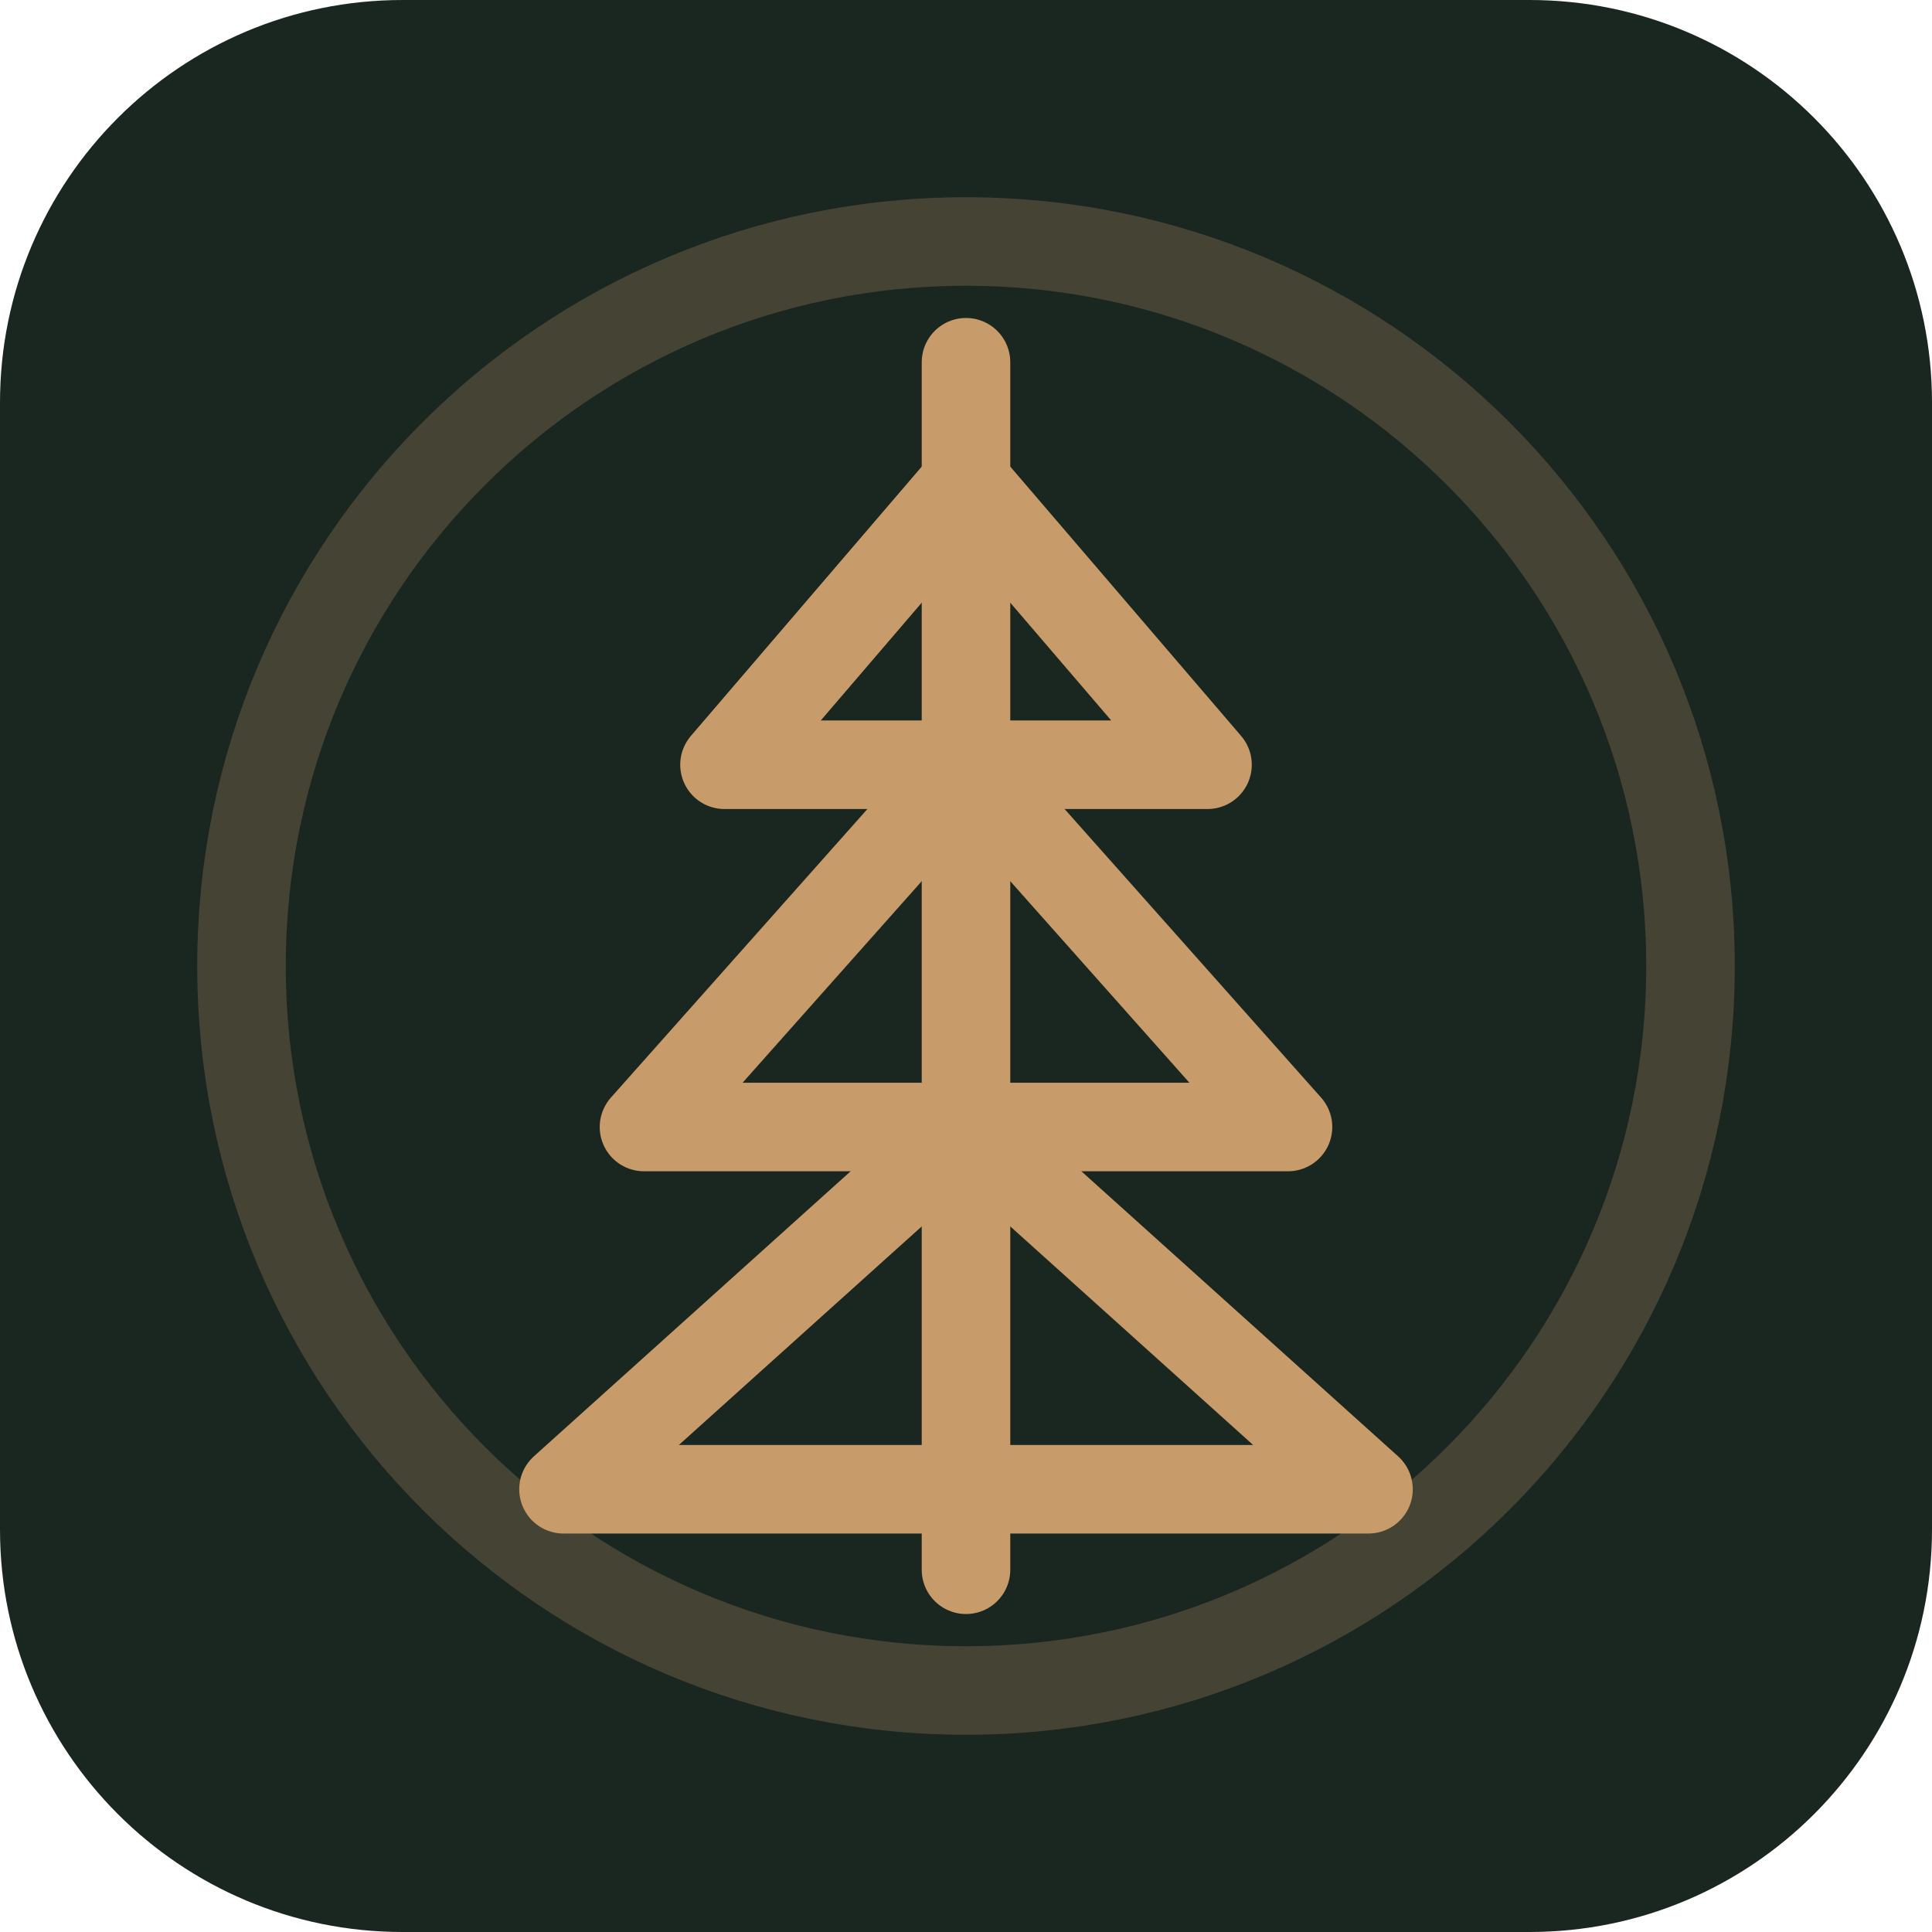
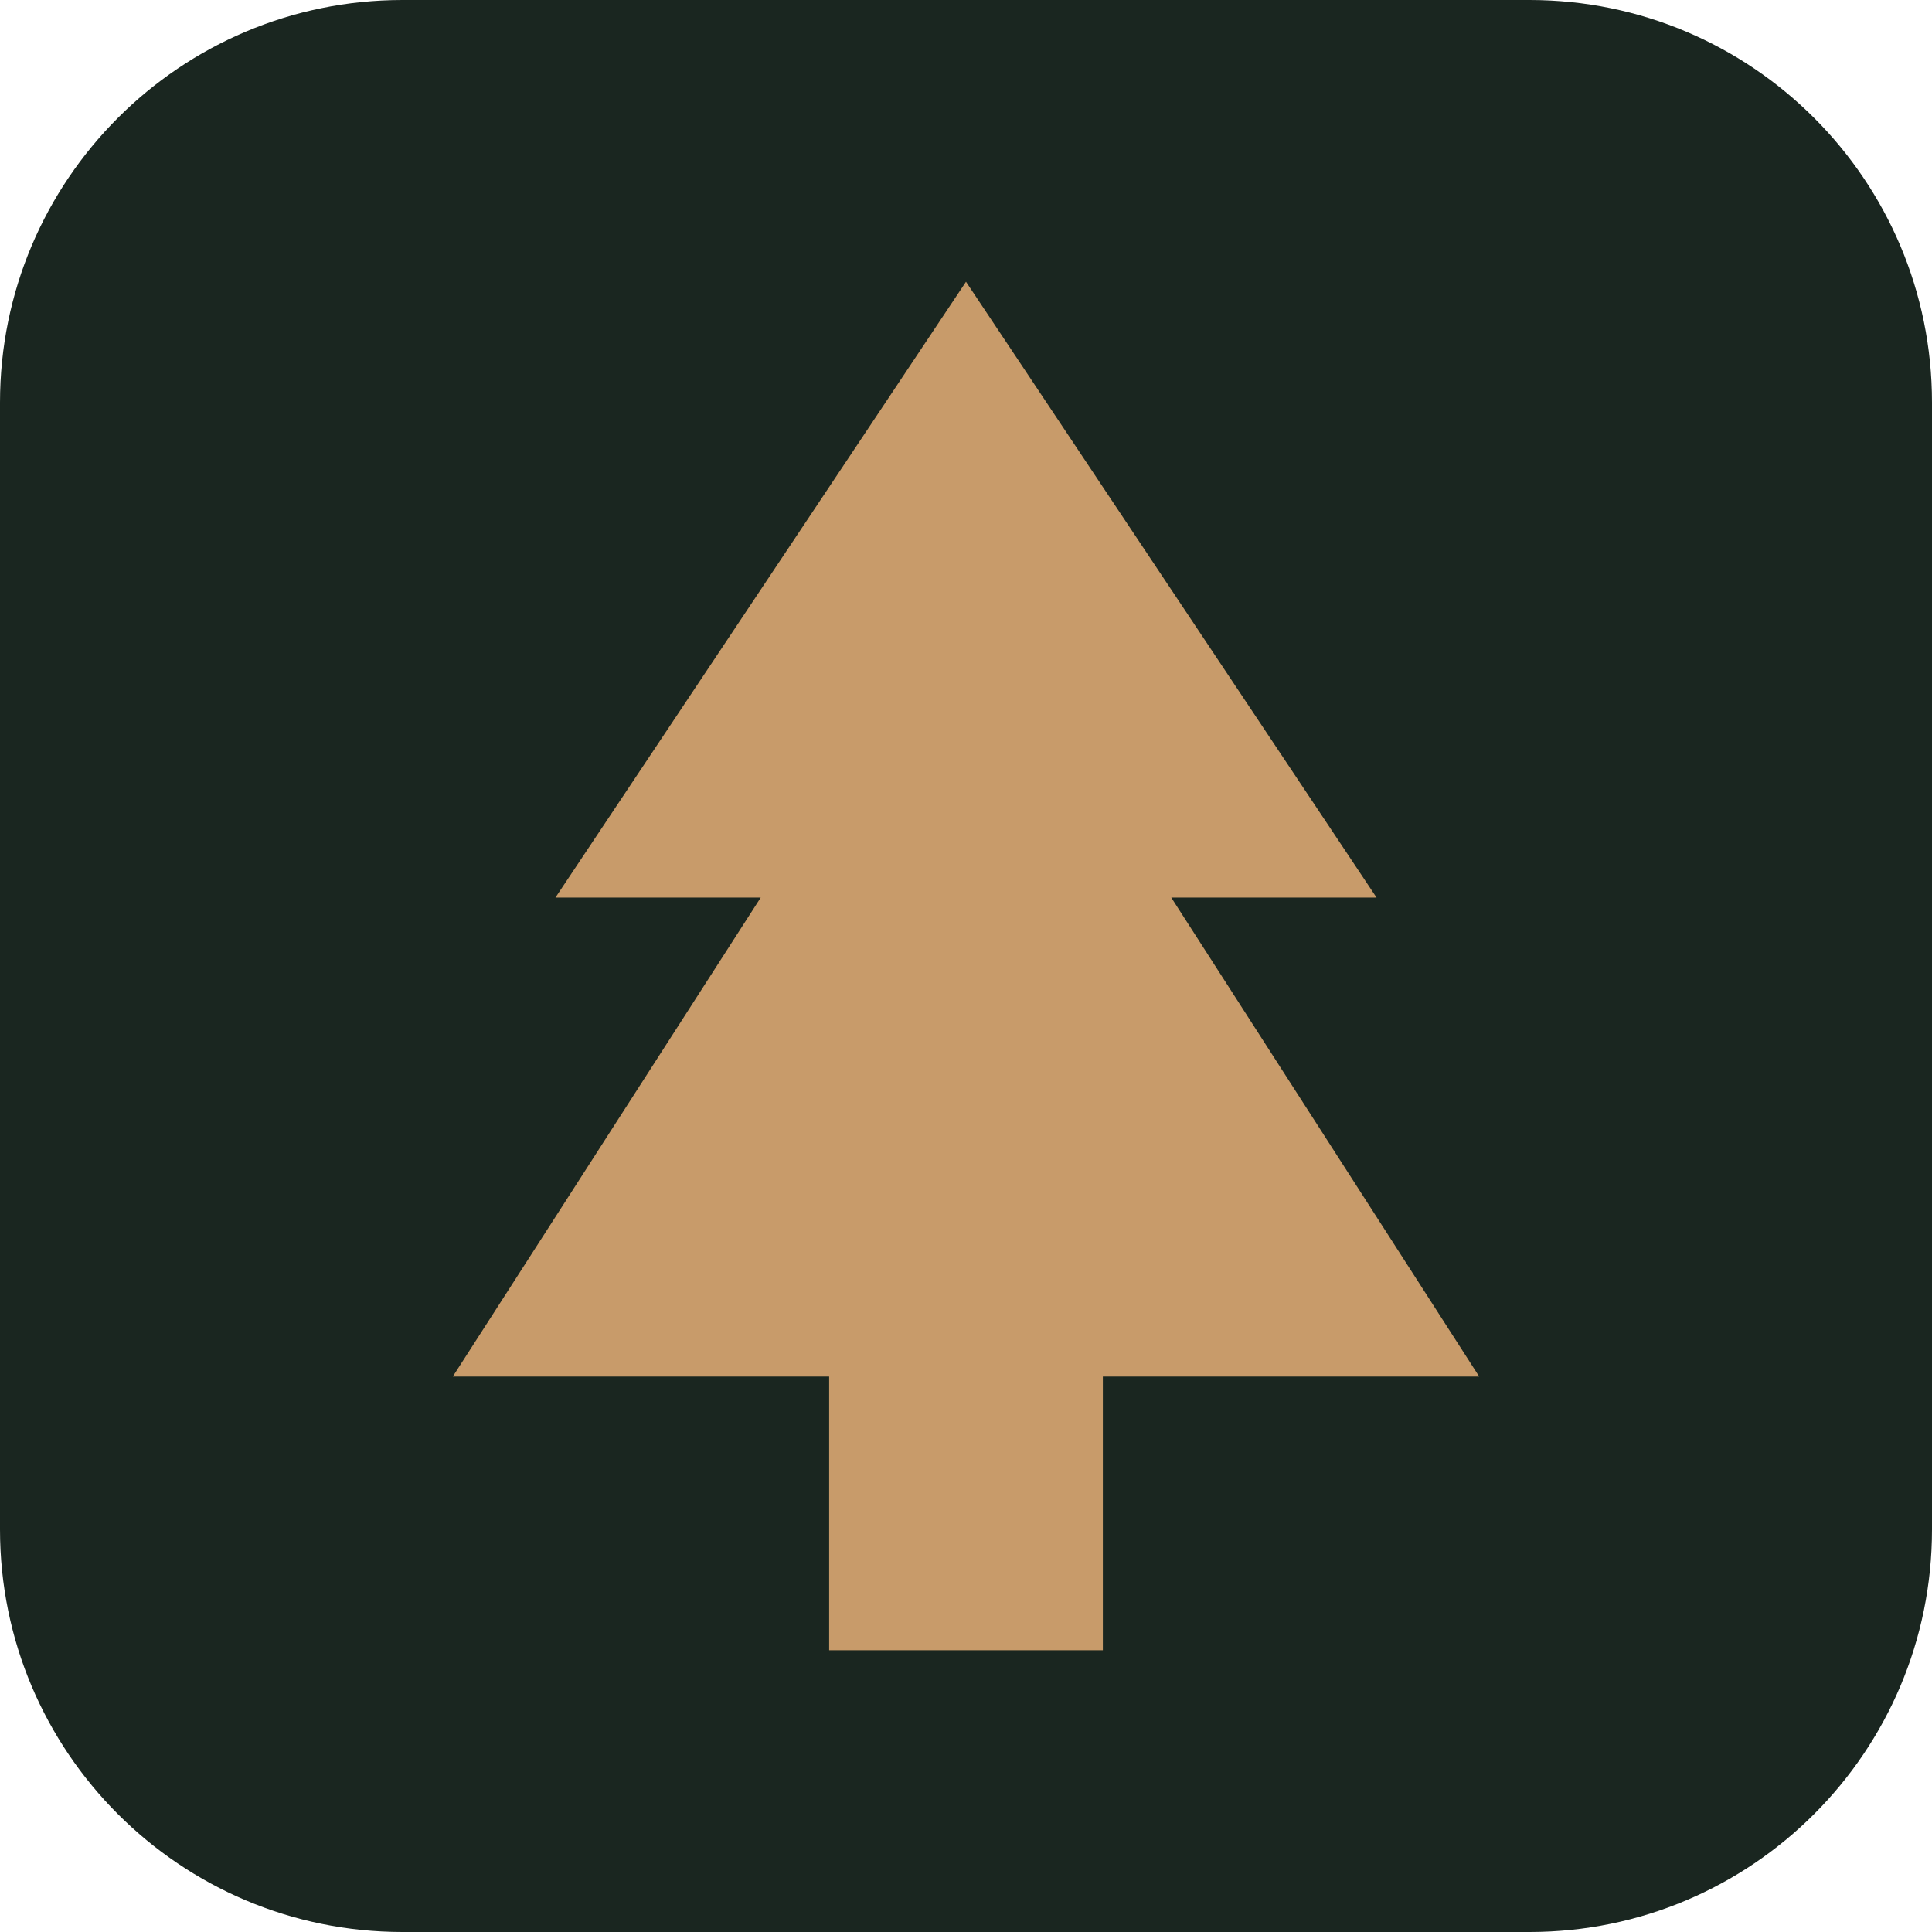
- <svg xmlns="http://www.w3.org/2000/svg" viewBox="0 0 48 48" fill="none" stroke="#c89b6a" stroke-width="2.2" stroke-linecap="round" stroke-linejoin="round">
-   <rect width="48" height="48" rx="10" fill="#1a2620" stroke="none" />
-   <circle cx="24" cy="24" r="18" opacity="0.25" />
-   <path d="M24 9 L24 39" />
-   <path d="M24 12 L18 19 L30 19 Z" />
-   <path d="M24 19 L16 28 L32 28 Z" />
-   <path d="M24 28 L14 37 L34 37 Z" />
+ <svg xmlns="http://www.w3.org/2000/svg" viewBox="0 0 48 48">
+   <rect width="48" height="48" rx="10" fill="#1a2620" />
+   <path d="M24 7 L13.8 22.3 H18.9 L11.25 34.2 H20.6 V41 H27.4 V34.2 H36.75 L29.1 22.3 H34.2 Z" fill="#c89b6a" />
</svg>
